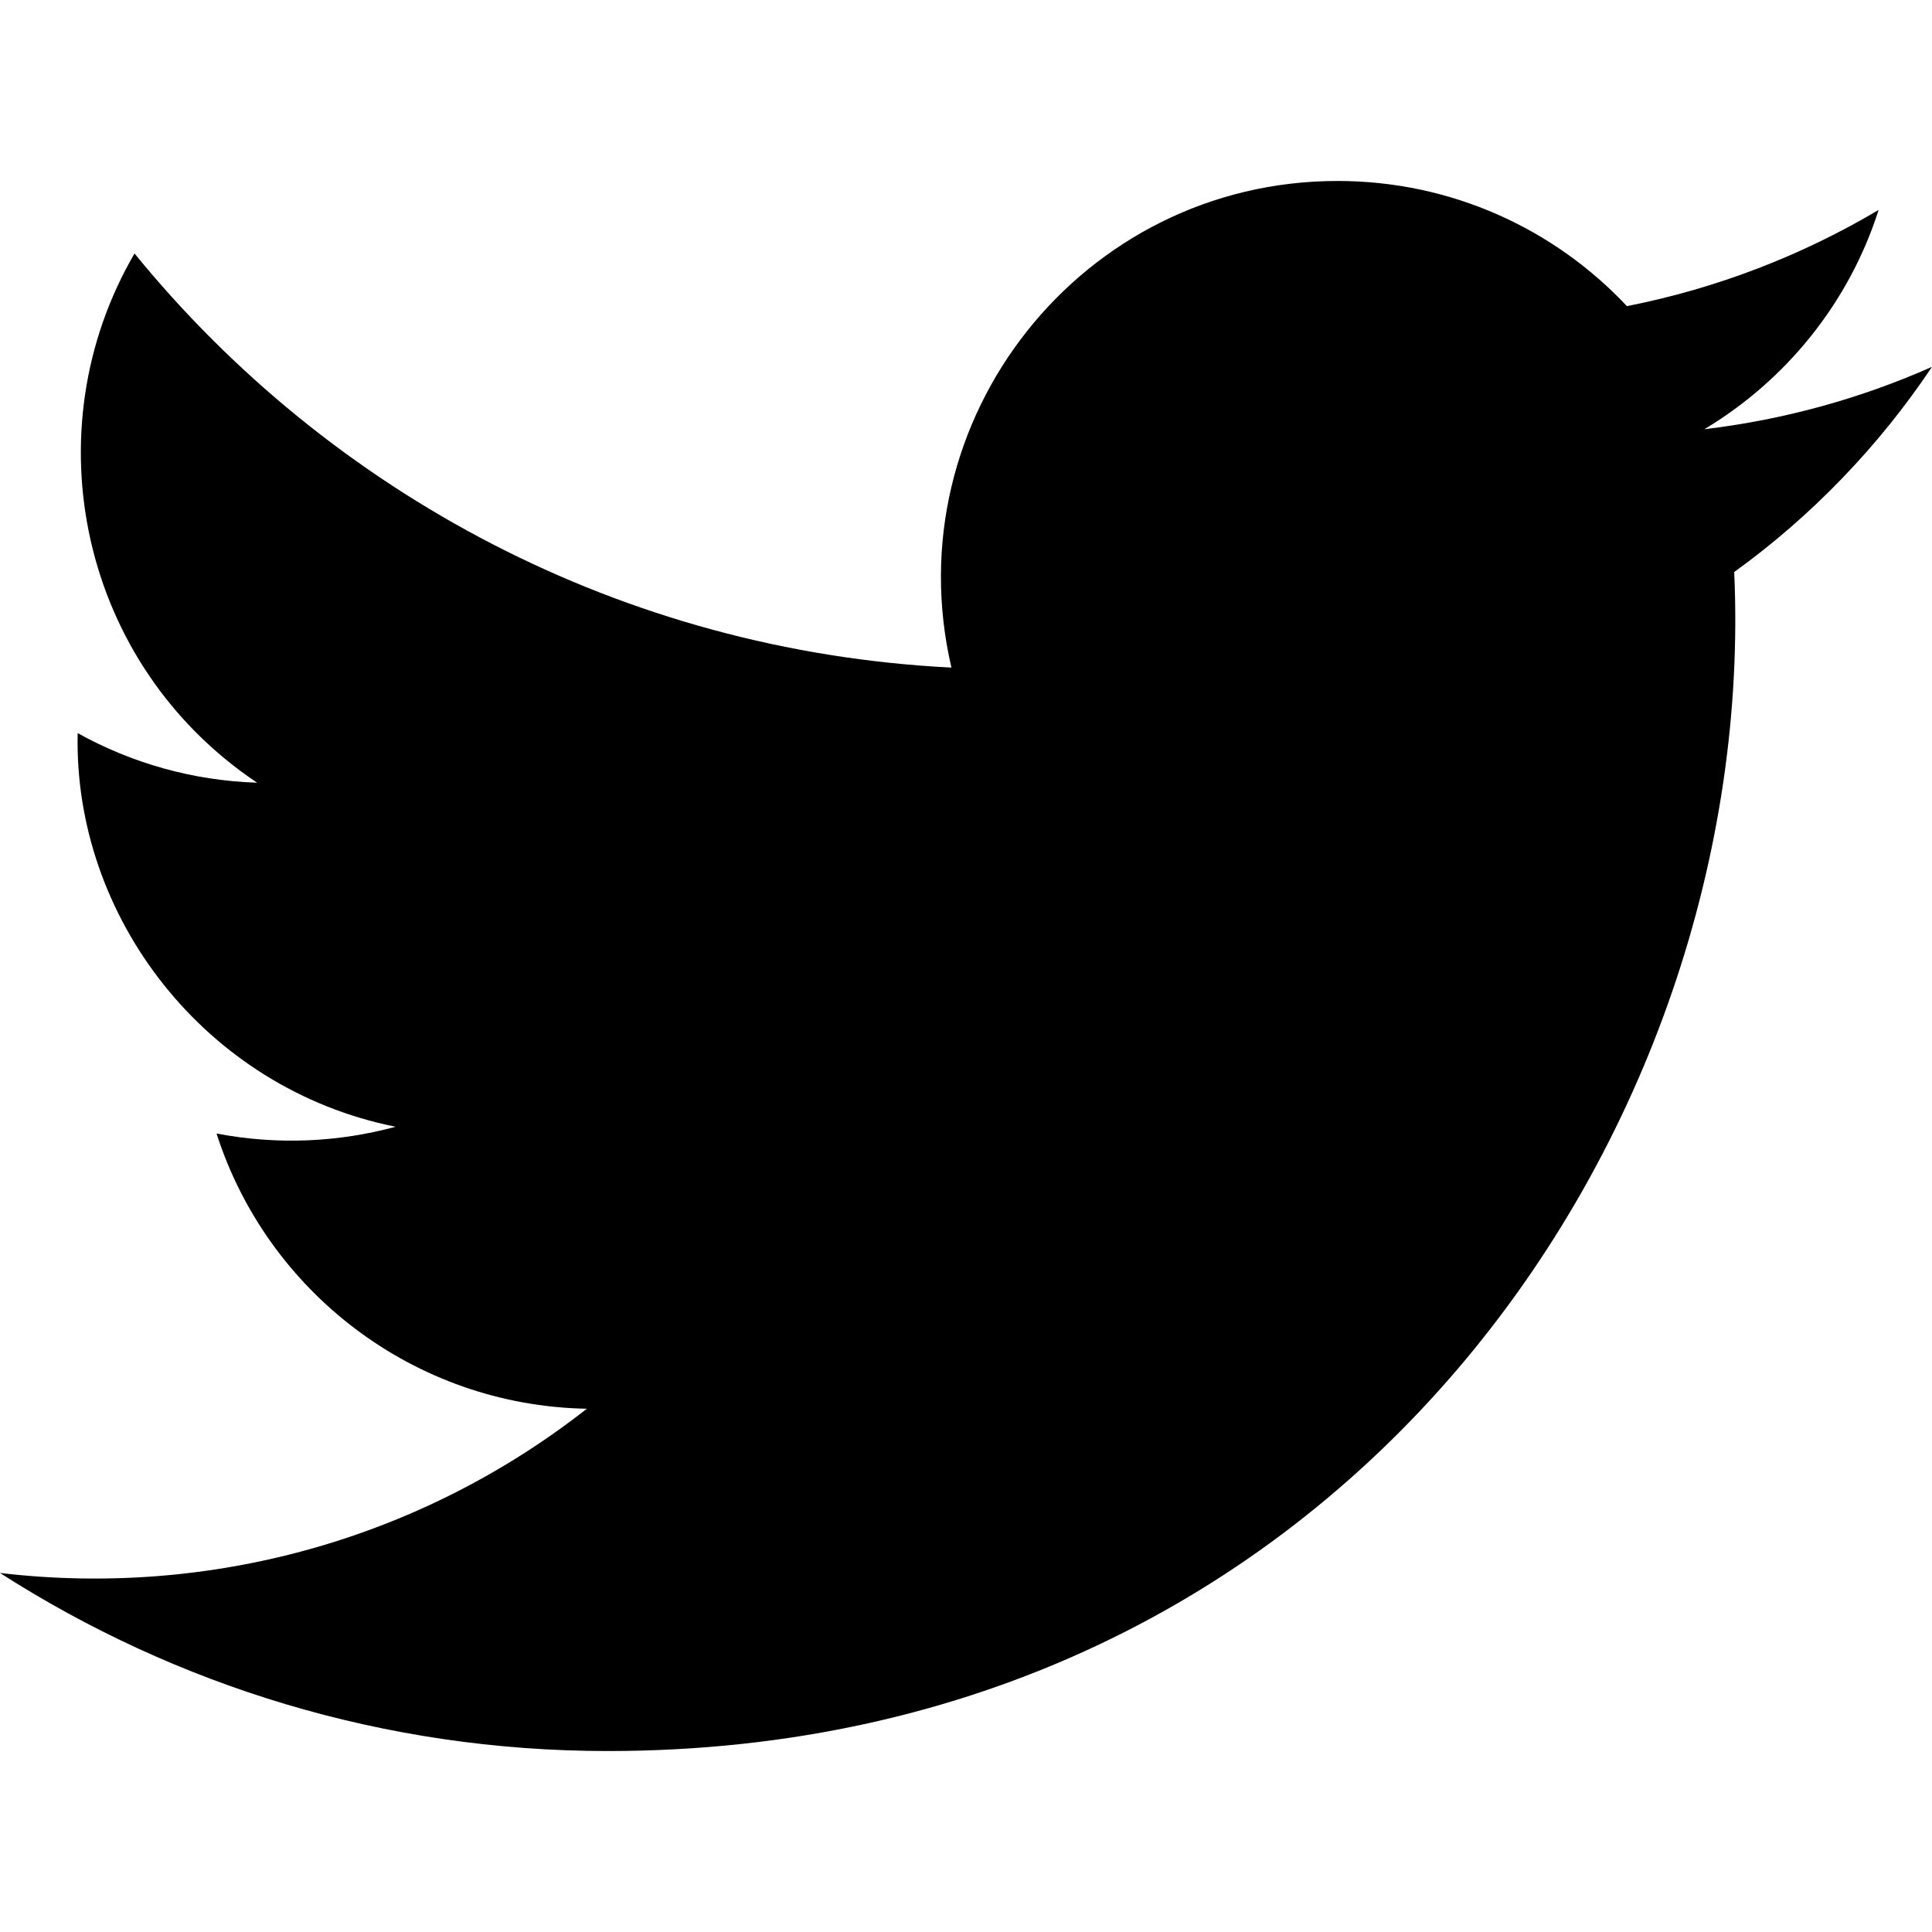
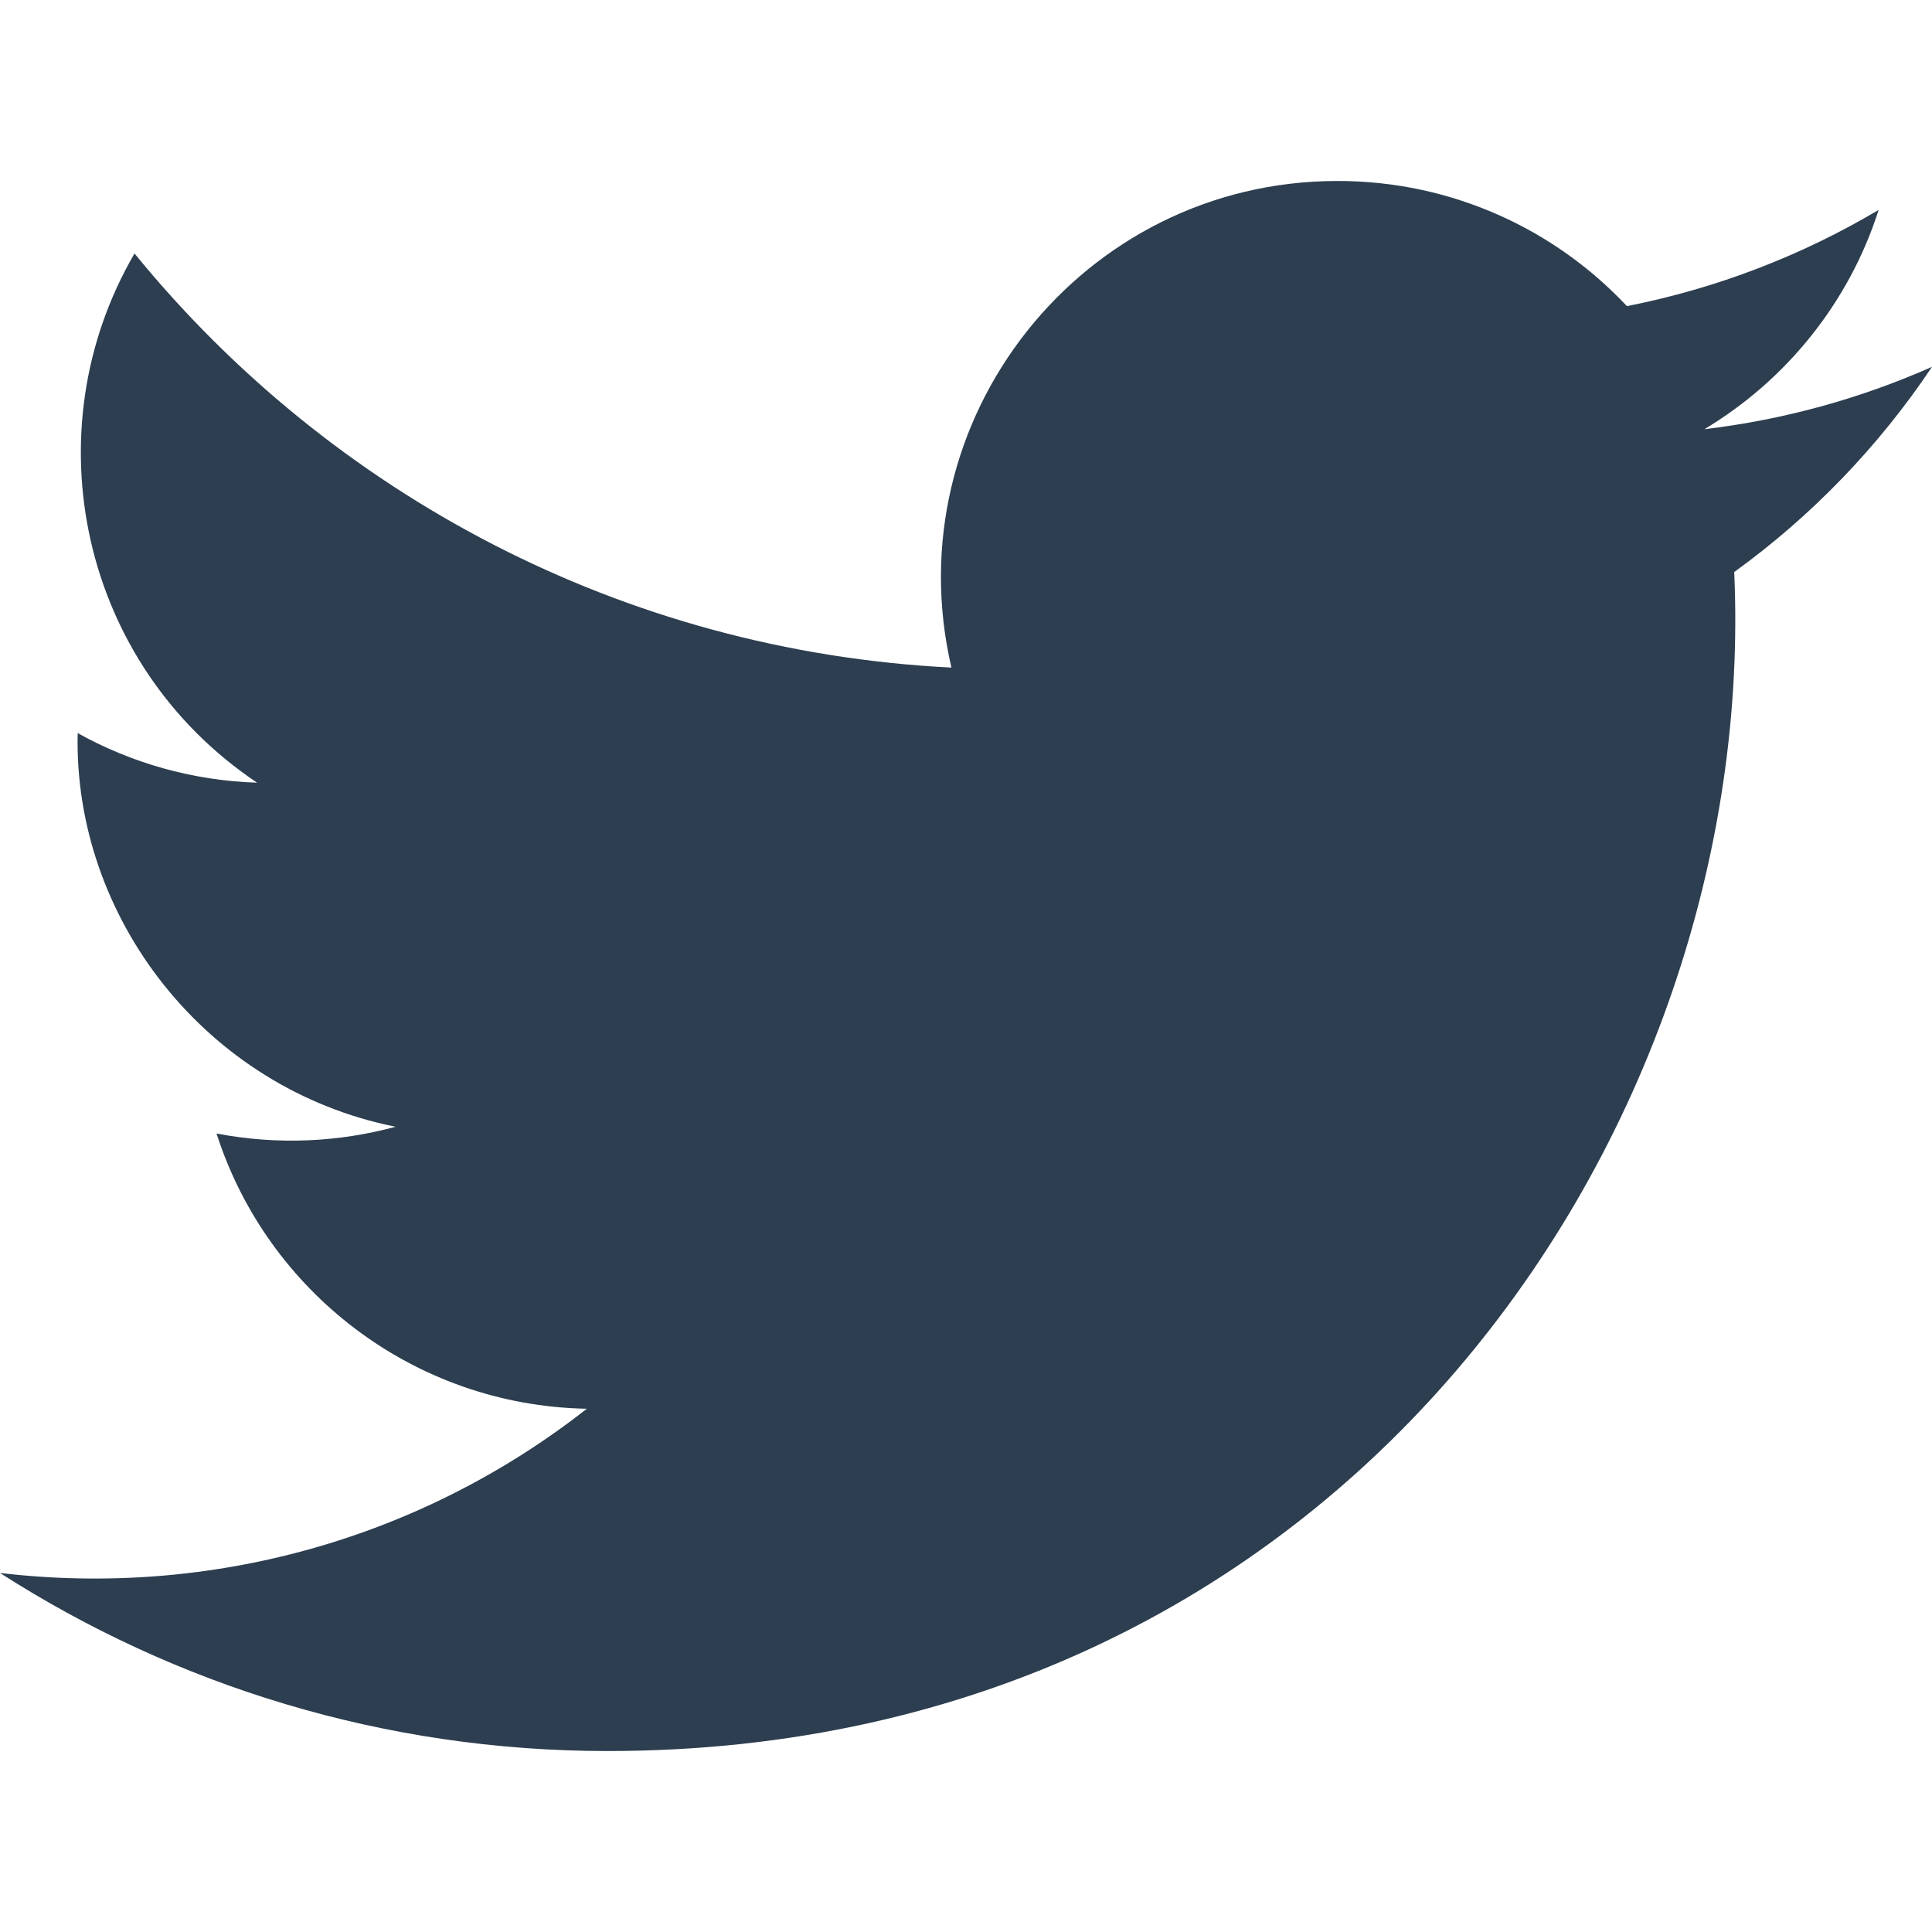
<svg xmlns="http://www.w3.org/2000/svg" width="24" height="24" viewBox="0 0 24 24">
-   <path d="M24 4.557c-.883.392-1.832.656-2.828.775 1.017-.609 1.798-1.574 2.165-2.724-.951.564-2.005.974-3.127 1.195-.897-.957-2.178-1.555-3.594-1.555-3.179 0-5.515 2.966-4.797 6.045-4.091-.205-7.719-2.165-10.148-5.144-1.29 2.213-.669 5.108 1.523 6.574-.806-.026-1.566-.247-2.229-.616-.054 2.281 1.581 4.415 3.949 4.89-.693.188-1.452.232-2.224.084.626 1.956 2.444 3.379 4.6 3.419-2.07 1.623-4.678 2.348-7.29 2.04 2.179 1.397 4.768 2.212 7.548 2.212 9.142 0 14.307-7.721 13.995-14.646.962-.695 1.797-1.562 2.457-2.549z" />
+   <path fill="#2C3E50" d="M24 4.557c-.883.392-1.832.656-2.828.775 1.017-.609 1.798-1.574 2.165-2.724-.951.564-2.005.974-3.127 1.195-.897-.957-2.178-1.555-3.594-1.555-3.179 0-5.515 2.966-4.797 6.045-4.091-.205-7.719-2.165-10.148-5.144-1.29 2.213-.669 5.108 1.523 6.574-.806-.026-1.566-.247-2.229-.616-.054 2.281 1.581 4.415 3.949 4.89-.693.188-1.452.232-2.224.084.626 1.956 2.444 3.379 4.6 3.419-2.07 1.623-4.678 2.348-7.29 2.04 2.179 1.397 4.768 2.212 7.548 2.212 9.142 0 14.307-7.721 13.995-14.646.962-.695 1.797-1.562 2.457-2.549z" />
</svg>
